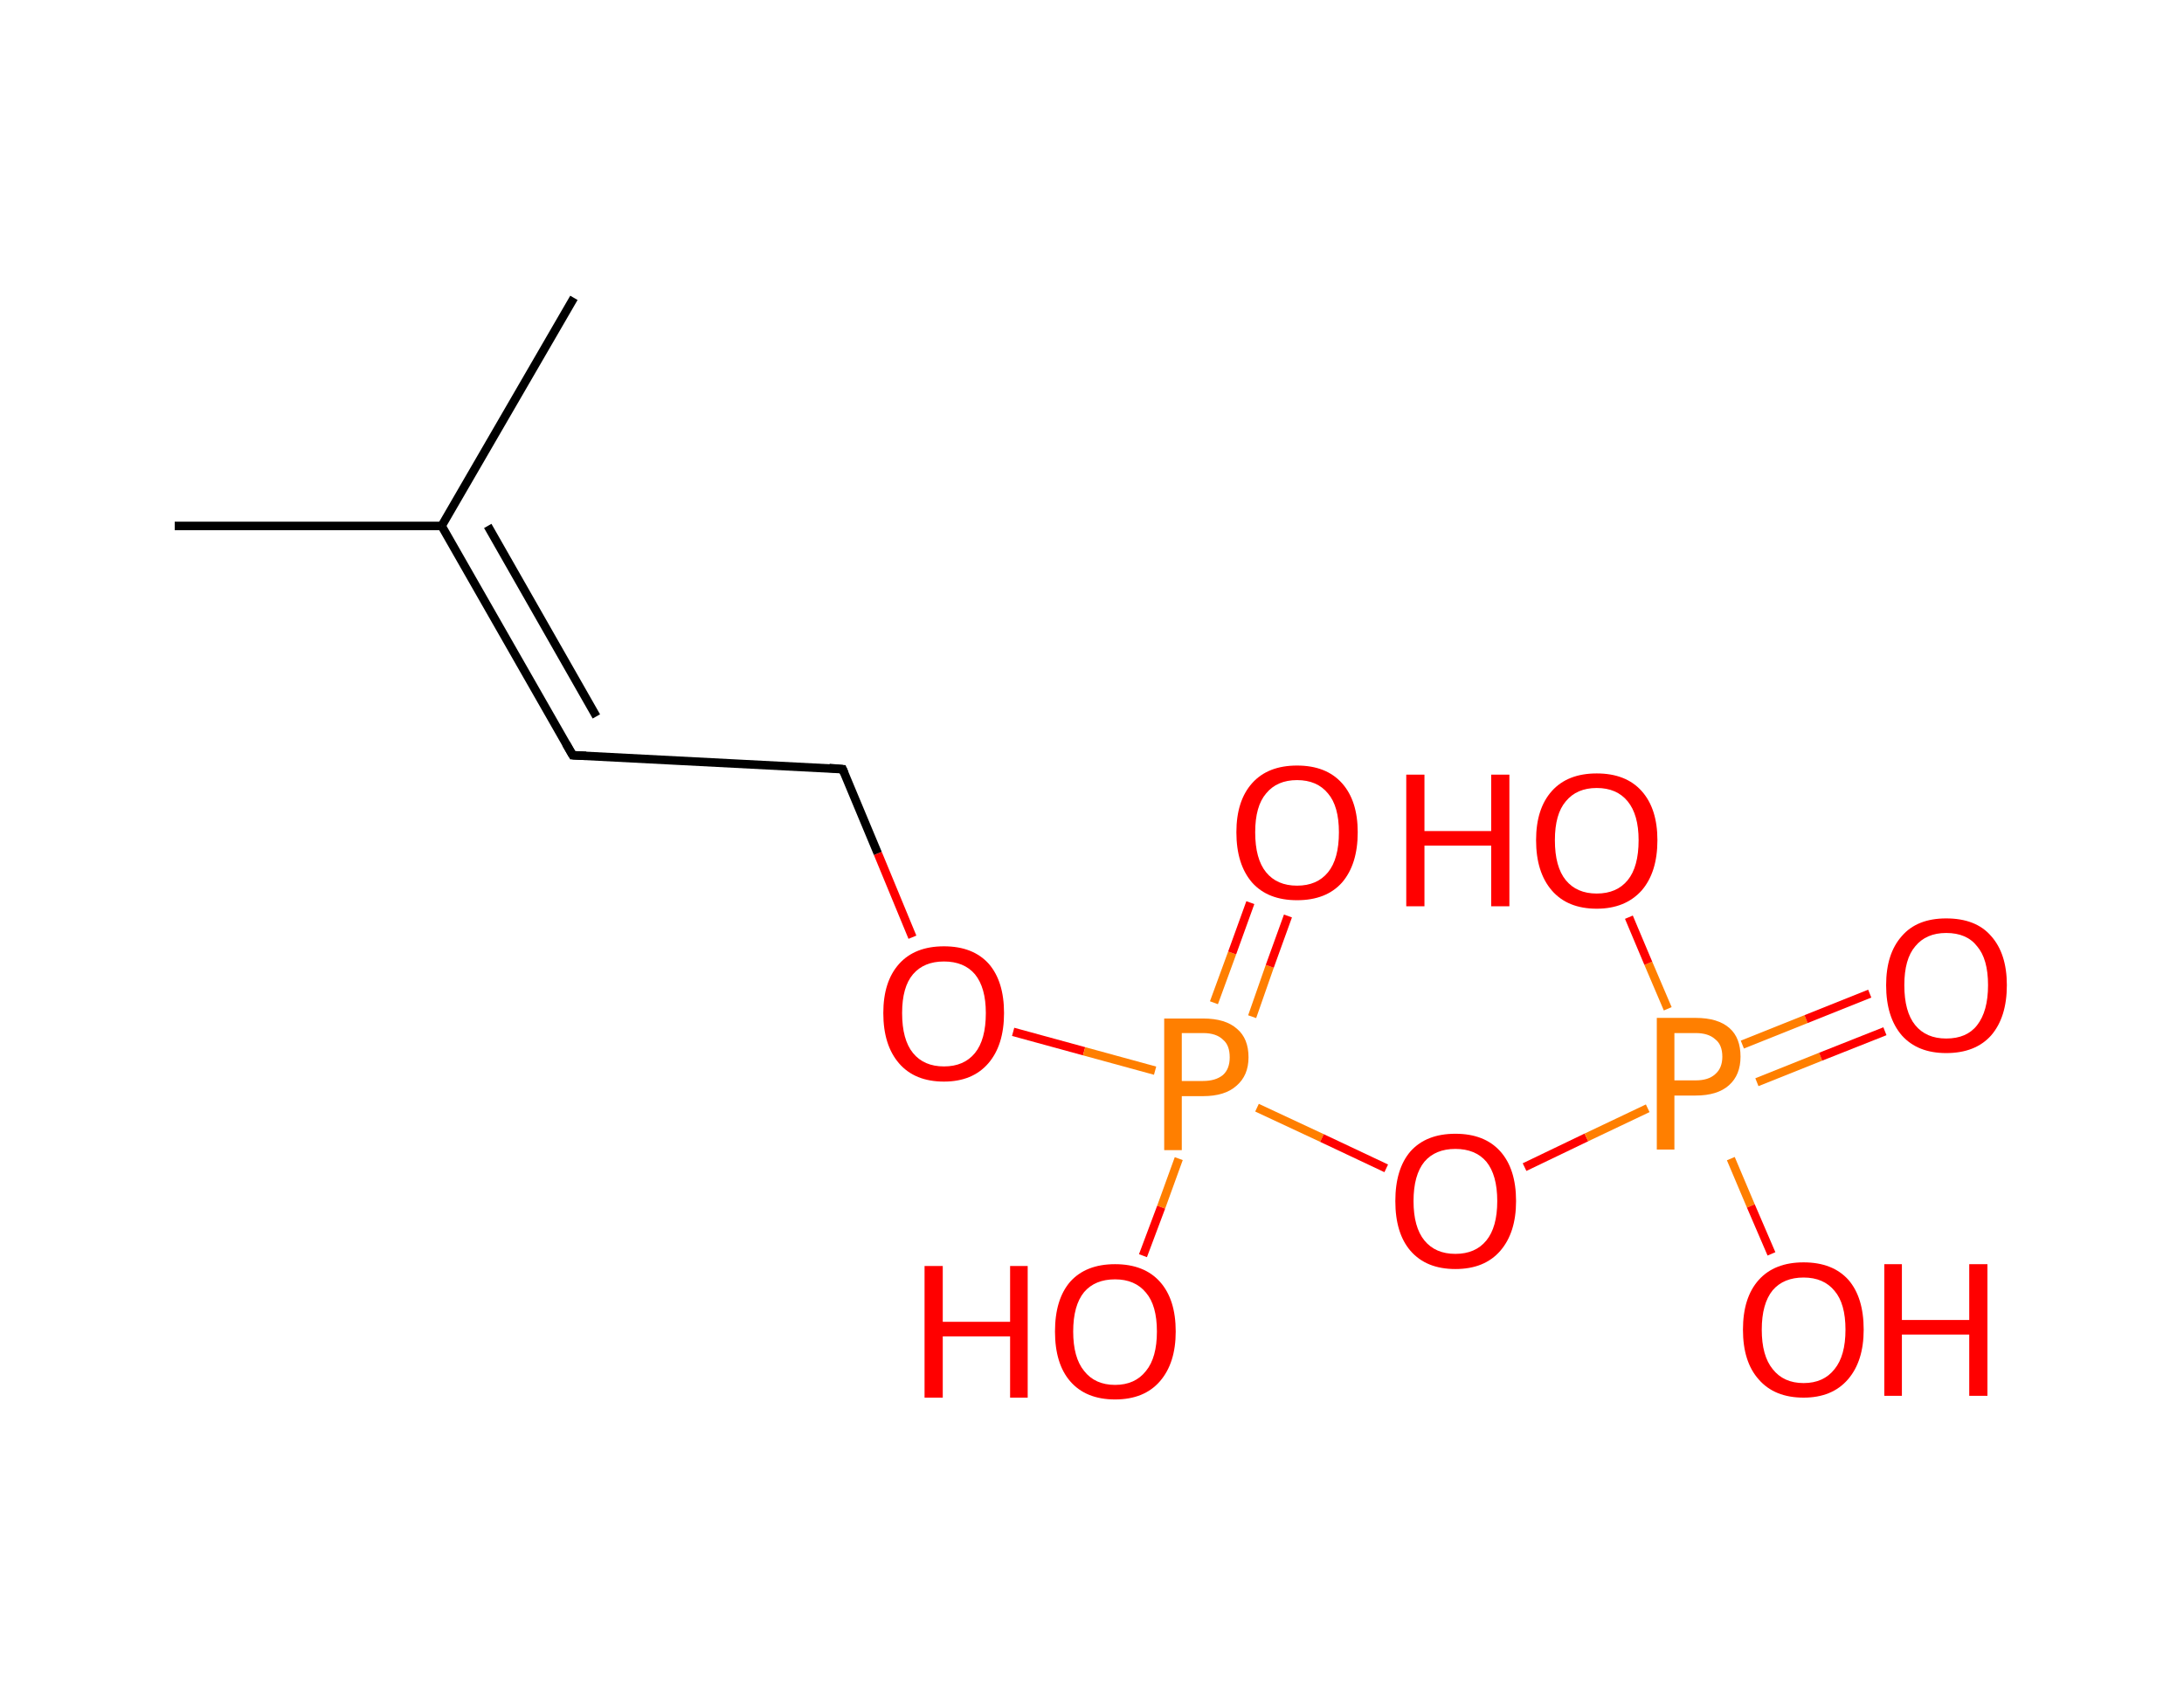
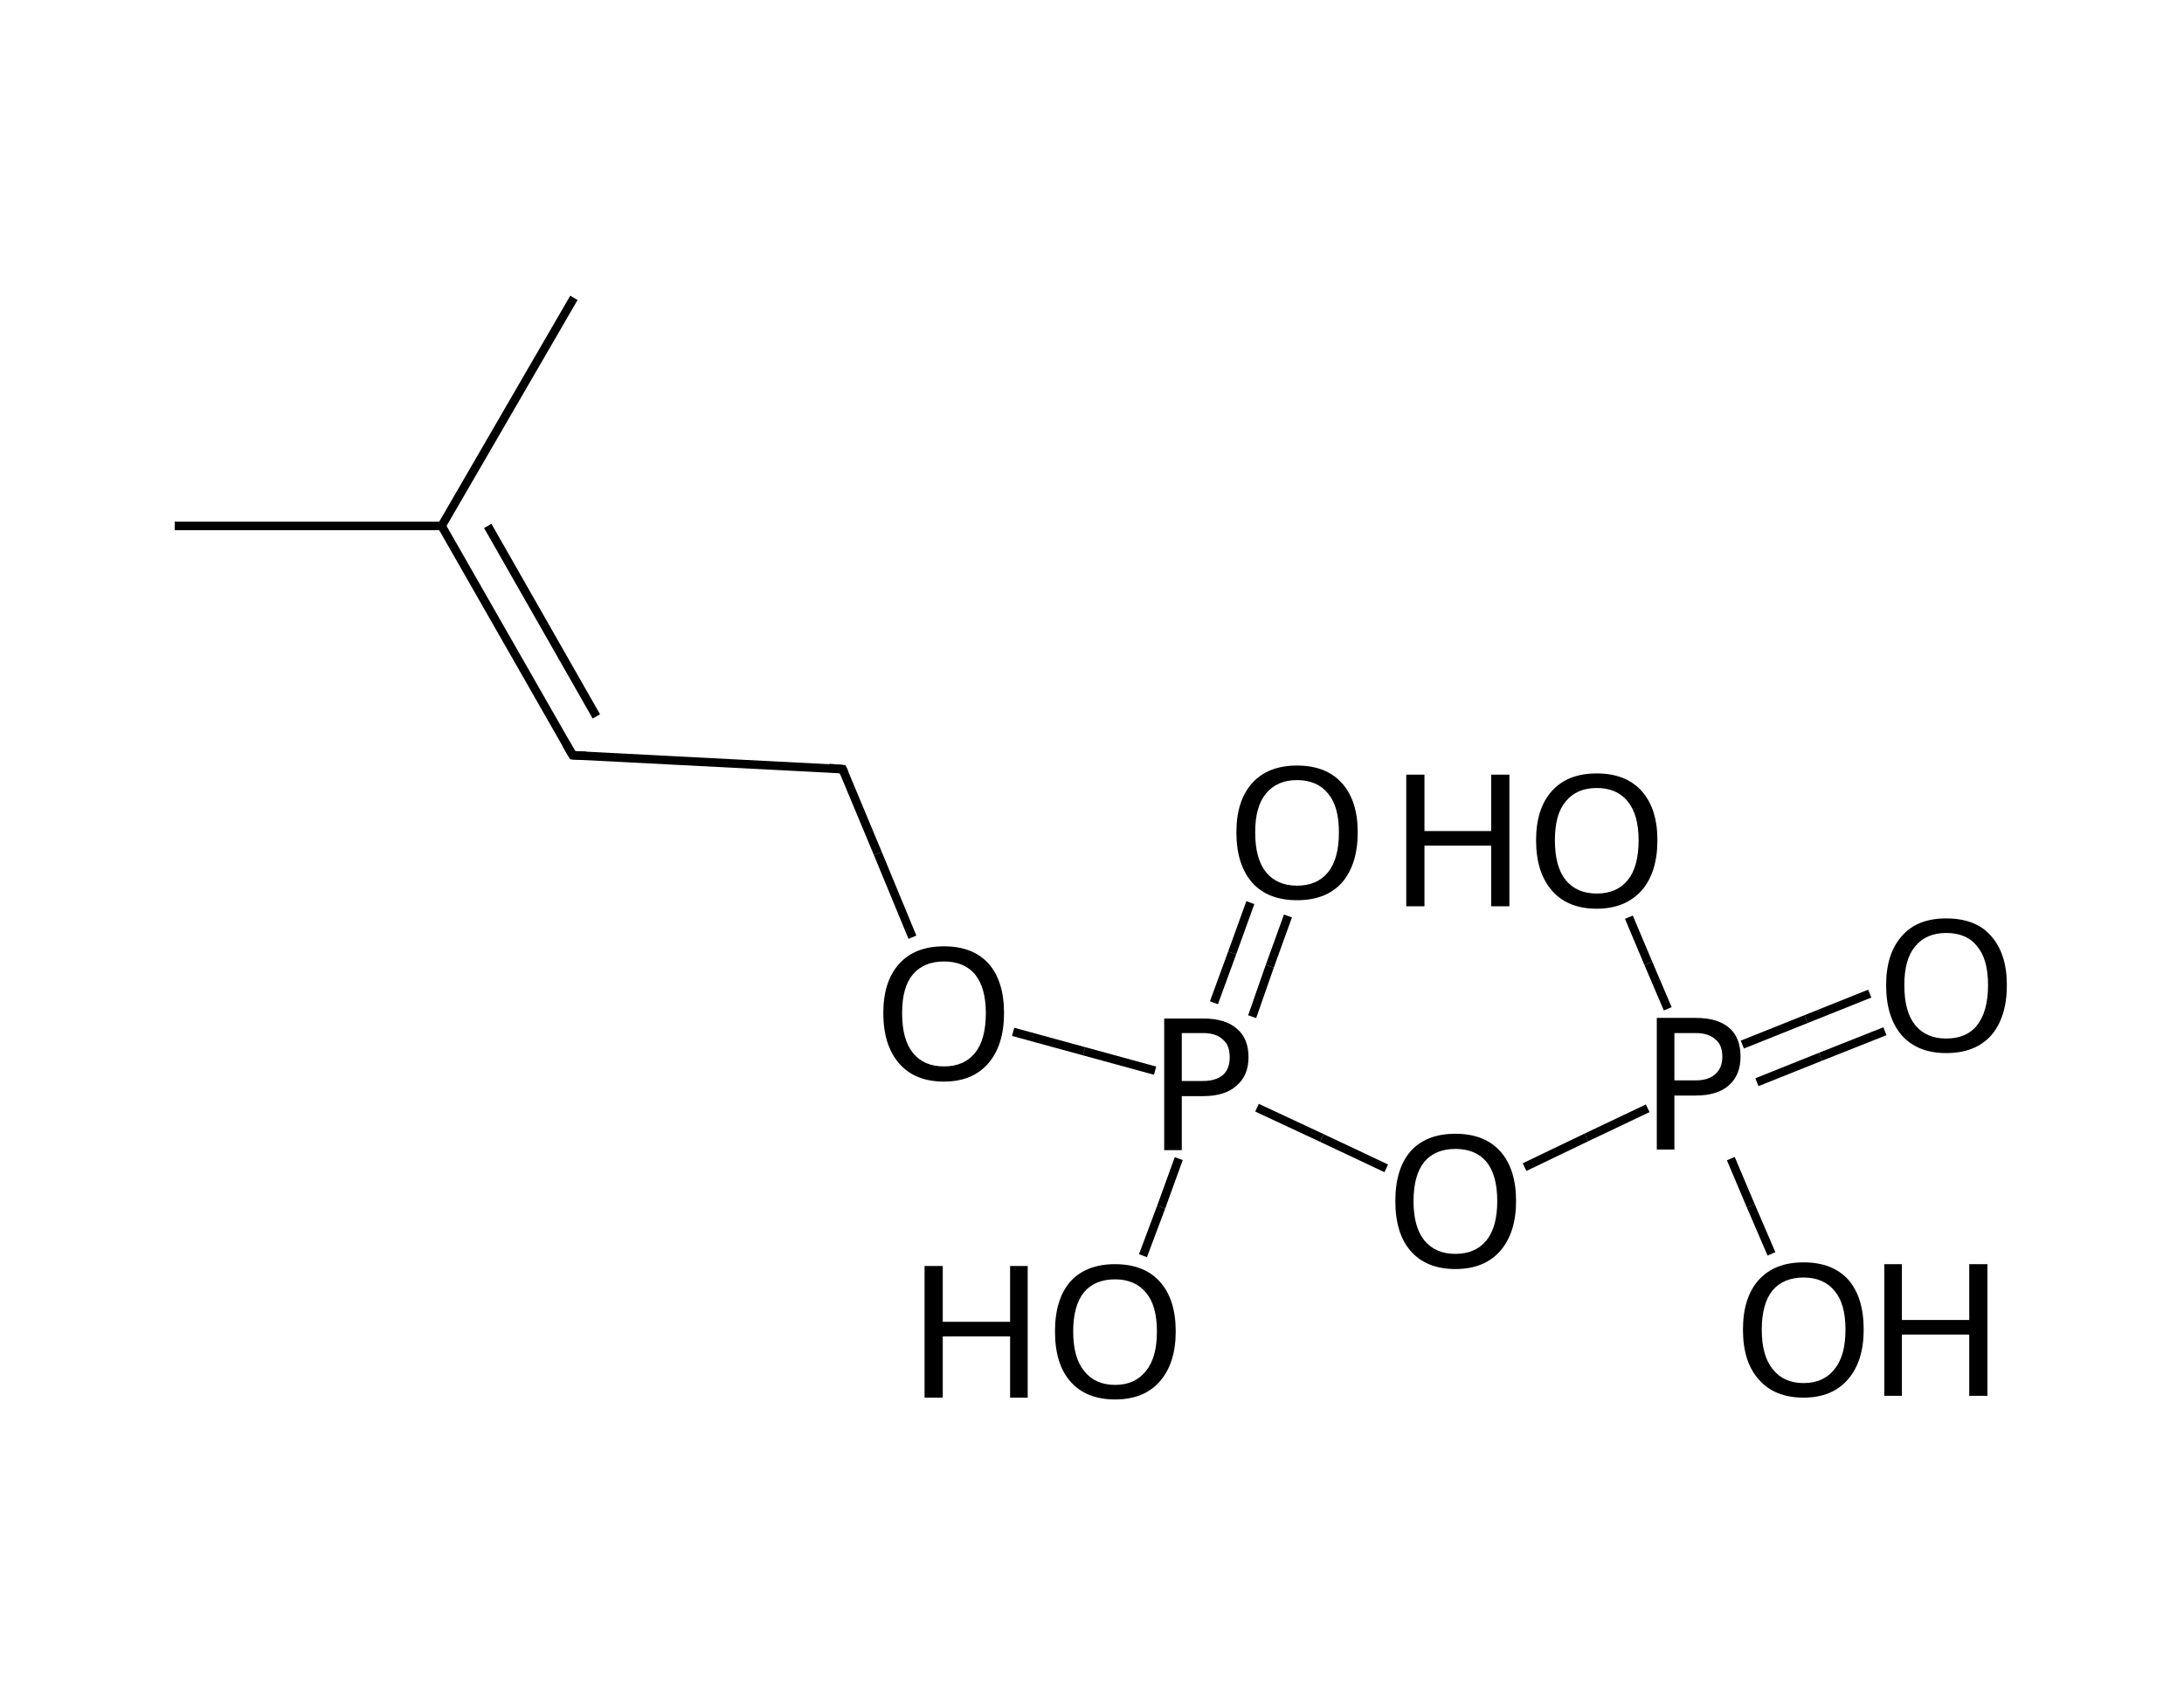
<svg xmlns="http://www.w3.org/2000/svg" version="1.1" baseProfile="full" xml:space="preserve" width="360px" height="280px" viewBox="0 0 360 280">
  <path class="bond-0 atom-0 atom-1" d="M 94.6,49.1 L 72.8,86.7" style="fill:none;fill-rule:evenodd;stroke:#000000;stroke-width:1.4px;stroke-linecap:butt;stroke-linejoin:miter;stroke-opacity:1" />
  <path class="bond-1 atom-1 atom-2" d="M 72.8,86.7 L 28.8,86.7" style="fill:none;fill-rule:evenodd;stroke:#000000;stroke-width:1.4px;stroke-linecap:butt;stroke-linejoin:miter;stroke-opacity:1" />
  <path class="bond-2 atom-1 atom-3" d="M 72.8,86.7 L 94.4,124.5" style="fill:none;fill-rule:evenodd;stroke:#000000;stroke-width:1.4px;stroke-linecap:butt;stroke-linejoin:miter;stroke-opacity:1" />
  <path class="bond-2 atom-1 atom-3" d="M 80.4,86.7 L 98.3,118.1" style="fill:none;fill-rule:evenodd;stroke:#000000;stroke-width:1.4px;stroke-linecap:butt;stroke-linejoin:miter;stroke-opacity:1" />
  <path class="bond-3 atom-3 atom-4" d="M 94.4,124.5 L 138.9,126.8" style="fill:none;fill-rule:evenodd;stroke:#000000;stroke-width:1.4px;stroke-linecap:butt;stroke-linejoin:miter;stroke-opacity:1" />
  <path class="bond-4 atom-4 atom-5" d="M 138.9,126.8 L 144.7,140.7" style="fill:none;fill-rule:evenodd;stroke:#000000;stroke-width:1.4px;stroke-linecap:butt;stroke-linejoin:miter;stroke-opacity:1" />
-   <path class="bond-4 atom-4 atom-5" d="M 144.7,140.7 L 150.4,154.5" style="fill:none;fill-rule:evenodd;stroke:#FF0000;stroke-width:1.4px;stroke-linecap:butt;stroke-linejoin:miter;stroke-opacity:1" />
-   <path class="bond-5 atom-5 atom-6" d="M 167.0,170.1 L 178.7,173.3" style="fill:none;fill-rule:evenodd;stroke:#FF0000;stroke-width:1.4px;stroke-linecap:butt;stroke-linejoin:miter;stroke-opacity:1" />
-   <path class="bond-5 atom-5 atom-6" d="M 178.7,173.3 L 190.4,176.5" style="fill:none;fill-rule:evenodd;stroke:#FF7F00;stroke-width:1.4px;stroke-linecap:butt;stroke-linejoin:miter;stroke-opacity:1" />
-   <path class="bond-6 atom-6 atom-7" d="M 206.4,167.6 L 209.3,159.3" style="fill:none;fill-rule:evenodd;stroke:#FF7F00;stroke-width:1.4px;stroke-linecap:butt;stroke-linejoin:miter;stroke-opacity:1" />
-   <path class="bond-6 atom-6 atom-7" d="M 209.3,159.3 L 212.3,151.0" style="fill:none;fill-rule:evenodd;stroke:#FF0000;stroke-width:1.4px;stroke-linecap:butt;stroke-linejoin:miter;stroke-opacity:1" />
-   <path class="bond-6 atom-6 atom-7" d="M 200.1,165.3 L 203.1,157.1" style="fill:none;fill-rule:evenodd;stroke:#FF7F00;stroke-width:1.4px;stroke-linecap:butt;stroke-linejoin:miter;stroke-opacity:1" />
-   <path class="bond-6 atom-6 atom-7" d="M 203.1,157.1 L 206.1,148.8" style="fill:none;fill-rule:evenodd;stroke:#FF0000;stroke-width:1.4px;stroke-linecap:butt;stroke-linejoin:miter;stroke-opacity:1" />
-   <path class="bond-7 atom-6 atom-8" d="M 194.3,191.0 L 191.4,199.0" style="fill:none;fill-rule:evenodd;stroke:#FF7F00;stroke-width:1.4px;stroke-linecap:butt;stroke-linejoin:miter;stroke-opacity:1" />
-   <path class="bond-7 atom-6 atom-8" d="M 191.4,199.0 L 188.4,207.0" style="fill:none;fill-rule:evenodd;stroke:#FF0000;stroke-width:1.4px;stroke-linecap:butt;stroke-linejoin:miter;stroke-opacity:1" />
-   <path class="bond-8 atom-6 atom-9" d="M 207.2,182.6 L 217.9,187.6" style="fill:none;fill-rule:evenodd;stroke:#FF7F00;stroke-width:1.4px;stroke-linecap:butt;stroke-linejoin:miter;stroke-opacity:1" />
-   <path class="bond-8 atom-6 atom-9" d="M 217.9,187.6 L 228.5,192.6" style="fill:none;fill-rule:evenodd;stroke:#FF0000;stroke-width:1.4px;stroke-linecap:butt;stroke-linejoin:miter;stroke-opacity:1" />
-   <path class="bond-9 atom-9 atom-10" d="M 251.3,192.4 L 261.5,187.5" style="fill:none;fill-rule:evenodd;stroke:#FF0000;stroke-width:1.4px;stroke-linecap:butt;stroke-linejoin:miter;stroke-opacity:1" />
-   <path class="bond-9 atom-9 atom-10" d="M 261.5,187.5 L 271.6,182.7" style="fill:none;fill-rule:evenodd;stroke:#FF7F00;stroke-width:1.4px;stroke-linecap:butt;stroke-linejoin:miter;stroke-opacity:1" />
-   <path class="bond-10 atom-10 atom-11" d="M 289.6,178.4 L 300.1,174.2" style="fill:none;fill-rule:evenodd;stroke:#FF7F00;stroke-width:1.4px;stroke-linecap:butt;stroke-linejoin:miter;stroke-opacity:1" />
-   <path class="bond-10 atom-10 atom-11" d="M 300.1,174.2 L 310.7,170.0" style="fill:none;fill-rule:evenodd;stroke:#FF0000;stroke-width:1.4px;stroke-linecap:butt;stroke-linejoin:miter;stroke-opacity:1" />
-   <path class="bond-10 atom-10 atom-11" d="M 287.2,172.2 L 297.7,168.0" style="fill:none;fill-rule:evenodd;stroke:#FF7F00;stroke-width:1.4px;stroke-linecap:butt;stroke-linejoin:miter;stroke-opacity:1" />
-   <path class="bond-10 atom-10 atom-11" d="M 297.7,168.0 L 308.2,163.8" style="fill:none;fill-rule:evenodd;stroke:#FF0000;stroke-width:1.4px;stroke-linecap:butt;stroke-linejoin:miter;stroke-opacity:1" />
-   <path class="bond-11 atom-10 atom-12" d="M 274.9,166.3 L 271.7,158.8" style="fill:none;fill-rule:evenodd;stroke:#FF7F00;stroke-width:1.4px;stroke-linecap:butt;stroke-linejoin:miter;stroke-opacity:1" />
-   <path class="bond-11 atom-10 atom-12" d="M 271.7,158.8 L 268.5,151.2" style="fill:none;fill-rule:evenodd;stroke:#FF0000;stroke-width:1.4px;stroke-linecap:butt;stroke-linejoin:miter;stroke-opacity:1" />
-   <path class="bond-12 atom-10 atom-13" d="M 285.3,191.0 L 288.6,198.8" style="fill:none;fill-rule:evenodd;stroke:#FF7F00;stroke-width:1.4px;stroke-linecap:butt;stroke-linejoin:miter;stroke-opacity:1" />
-   <path class="bond-12 atom-10 atom-13" d="M 288.6,198.8 L 292.0,206.7" style="fill:none;fill-rule:evenodd;stroke:#FF0000;stroke-width:1.4px;stroke-linecap:butt;stroke-linejoin:miter;stroke-opacity:1" />
+   <path class="bond-4 atom-4 atom-5" d="M 144.7,140.7 L 150.4,154.5" style="fill:none;fill-rule:evenodd;stroke:#000000;stroke-width:1.4px;stroke-linecap:butt;stroke-linejoin:miter;stroke-opacity:1" />
+   <path class="bond-5 atom-5 atom-6" d="M 167.0,170.1 L 178.7,173.3" style="fill:none;fill-rule:evenodd;stroke:#000000;stroke-width:1.4px;stroke-linecap:butt;stroke-linejoin:miter;stroke-opacity:1" />
+   <path class="bond-5 atom-5 atom-6" d="M 178.7,173.3 L 190.4,176.5" style="fill:none;fill-rule:evenodd;stroke:#000000;stroke-width:1.4px;stroke-linecap:butt;stroke-linejoin:miter;stroke-opacity:1" />
+   <path class="bond-6 atom-6 atom-7" d="M 206.4,167.6 L 209.3,159.3" style="fill:none;fill-rule:evenodd;stroke:#000000;stroke-width:1.4px;stroke-linecap:butt;stroke-linejoin:miter;stroke-opacity:1" />
+   <path class="bond-6 atom-6 atom-7" d="M 209.3,159.3 L 212.3,151.0" style="fill:none;fill-rule:evenodd;stroke:#000000;stroke-width:1.4px;stroke-linecap:butt;stroke-linejoin:miter;stroke-opacity:1" />
+   <path class="bond-6 atom-6 atom-7" d="M 200.1,165.3 L 203.1,157.1" style="fill:none;fill-rule:evenodd;stroke:#000000;stroke-width:1.4px;stroke-linecap:butt;stroke-linejoin:miter;stroke-opacity:1" />
+   <path class="bond-6 atom-6 atom-7" d="M 203.1,157.1 L 206.1,148.8" style="fill:none;fill-rule:evenodd;stroke:#000000;stroke-width:1.4px;stroke-linecap:butt;stroke-linejoin:miter;stroke-opacity:1" />
+   <path class="bond-7 atom-6 atom-8" d="M 194.3,191.0 L 191.4,199.0" style="fill:none;fill-rule:evenodd;stroke:#000000;stroke-width:1.4px;stroke-linecap:butt;stroke-linejoin:miter;stroke-opacity:1" />
+   <path class="bond-7 atom-6 atom-8" d="M 191.4,199.0 L 188.4,207.0" style="fill:none;fill-rule:evenodd;stroke:#000000;stroke-width:1.4px;stroke-linecap:butt;stroke-linejoin:miter;stroke-opacity:1" />
+   <path class="bond-8 atom-6 atom-9" d="M 207.2,182.6 L 217.9,187.6" style="fill:none;fill-rule:evenodd;stroke:#000000;stroke-width:1.4px;stroke-linecap:butt;stroke-linejoin:miter;stroke-opacity:1" />
+   <path class="bond-8 atom-6 atom-9" d="M 217.9,187.6 L 228.5,192.6" style="fill:none;fill-rule:evenodd;stroke:#000000;stroke-width:1.4px;stroke-linecap:butt;stroke-linejoin:miter;stroke-opacity:1" />
+   <path class="bond-9 atom-9 atom-10" d="M 251.3,192.4 L 261.5,187.5" style="fill:none;fill-rule:evenodd;stroke:#000000;stroke-width:1.4px;stroke-linecap:butt;stroke-linejoin:miter;stroke-opacity:1" />
+   <path class="bond-9 atom-9 atom-10" d="M 261.5,187.5 L 271.6,182.7" style="fill:none;fill-rule:evenodd;stroke:#000000;stroke-width:1.4px;stroke-linecap:butt;stroke-linejoin:miter;stroke-opacity:1" />
+   <path class="bond-10 atom-10 atom-11" d="M 289.6,178.4 L 300.1,174.2" style="fill:none;fill-rule:evenodd;stroke:#000000;stroke-width:1.4px;stroke-linecap:butt;stroke-linejoin:miter;stroke-opacity:1" />
+   <path class="bond-10 atom-10 atom-11" d="M 300.1,174.2 L 310.7,170.0" style="fill:none;fill-rule:evenodd;stroke:#000000;stroke-width:1.4px;stroke-linecap:butt;stroke-linejoin:miter;stroke-opacity:1" />
+   <path class="bond-10 atom-10 atom-11" d="M 287.2,172.2 L 297.7,168.0" style="fill:none;fill-rule:evenodd;stroke:#000000;stroke-width:1.4px;stroke-linecap:butt;stroke-linejoin:miter;stroke-opacity:1" />
+   <path class="bond-10 atom-10 atom-11" d="M 297.7,168.0 L 308.2,163.8" style="fill:none;fill-rule:evenodd;stroke:#000000;stroke-width:1.4px;stroke-linecap:butt;stroke-linejoin:miter;stroke-opacity:1" />
+   <path class="bond-11 atom-10 atom-12" d="M 274.9,166.3 L 271.7,158.8" style="fill:none;fill-rule:evenodd;stroke:#000000;stroke-width:1.4px;stroke-linecap:butt;stroke-linejoin:miter;stroke-opacity:1" />
+   <path class="bond-11 atom-10 atom-12" d="M 271.7,158.8 L 268.5,151.2" style="fill:none;fill-rule:evenodd;stroke:#000000;stroke-width:1.4px;stroke-linecap:butt;stroke-linejoin:miter;stroke-opacity:1" />
+   <path class="bond-12 atom-10 atom-13" d="M 285.3,191.0 L 288.6,198.8" style="fill:none;fill-rule:evenodd;stroke:#000000;stroke-width:1.4px;stroke-linecap:butt;stroke-linejoin:miter;stroke-opacity:1" />
+   <path class="bond-12 atom-10 atom-13" d="M 288.6,198.8 L 292.0,206.7" style="fill:none;fill-rule:evenodd;stroke:#000000;stroke-width:1.4px;stroke-linecap:butt;stroke-linejoin:miter;stroke-opacity:1" />
  <path d="M 93.3,122.6 L 94.4,124.5 L 96.6,124.6" style="fill:none;stroke:#000000;stroke-width:1.4px;stroke-linecap:butt;stroke-linejoin:miter;stroke-opacity:1;" />
  <path d="M 136.7,126.6 L 138.9,126.8 L 139.2,127.5" style="fill:none;stroke:#000000;stroke-width:1.4px;stroke-linecap:butt;stroke-linejoin:miter;stroke-opacity:1;" />
-   <path class="atom-5" d="M 145.6 167.0 Q 145.6 161.8, 148.2 158.9 Q 150.8 156.0, 155.6 156.0 Q 160.4 156.0, 163.0 158.9 Q 165.5 161.8, 165.5 167.0 Q 165.5 172.3, 162.9 175.3 Q 160.3 178.3, 155.6 178.3 Q 150.8 178.3, 148.2 175.3 Q 145.6 172.3, 145.6 167.0 M 155.6 175.8 Q 158.9 175.8, 160.7 173.6 Q 162.5 171.4, 162.5 167.0 Q 162.5 162.8, 160.7 160.6 Q 158.9 158.5, 155.6 158.5 Q 152.3 158.5, 150.5 160.6 Q 148.7 162.7, 148.7 167.0 Q 148.7 171.4, 150.5 173.6 Q 152.3 175.8, 155.6 175.8 " fill="#FF0000" />
-   <path class="atom-6" d="M 198.3 167.9 Q 202.0 167.9, 203.9 169.6 Q 205.8 171.2, 205.8 174.3 Q 205.8 177.3, 203.8 179.0 Q 201.9 180.7, 198.3 180.7 L 194.8 180.7 L 194.8 189.6 L 191.9 189.6 L 191.9 167.9 L 198.3 167.9 M 198.3 178.2 Q 200.4 178.2, 201.6 177.2 Q 202.7 176.2, 202.7 174.3 Q 202.7 172.3, 201.6 171.4 Q 200.5 170.3, 198.3 170.3 L 194.8 170.3 L 194.8 178.2 L 198.3 178.2 " fill="#FF7F00" />
-   <path class="atom-7" d="M 203.8 137.2 Q 203.8 132.0, 206.4 129.1 Q 209.0 126.2, 213.8 126.2 Q 218.6 126.2, 221.2 129.1 Q 223.8 132.0, 223.8 137.2 Q 223.8 142.5, 221.2 145.5 Q 218.6 148.4, 213.8 148.4 Q 209.0 148.4, 206.4 145.5 Q 203.8 142.5, 203.8 137.2 M 213.8 146.0 Q 217.1 146.0, 218.9 143.8 Q 220.7 141.6, 220.7 137.2 Q 220.7 132.9, 218.9 130.8 Q 217.1 128.6, 213.8 128.6 Q 210.5 128.6, 208.7 130.8 Q 206.9 132.9, 206.9 137.2 Q 206.9 141.6, 208.7 143.8 Q 210.5 146.0, 213.8 146.0 " fill="#FF0000" />
-   <path class="atom-8" d="M 152.4 208.7 L 155.4 208.7 L 155.4 217.9 L 166.5 217.9 L 166.5 208.7 L 169.4 208.7 L 169.4 230.4 L 166.5 230.4 L 166.5 220.3 L 155.4 220.3 L 155.4 230.4 L 152.4 230.4 L 152.4 208.7 " fill="#FF0000" />
-   <path class="atom-8" d="M 173.9 219.5 Q 173.9 214.2, 176.4 211.3 Q 179.0 208.4, 183.8 208.4 Q 188.6 208.4, 191.2 211.3 Q 193.8 214.2, 193.8 219.5 Q 193.8 224.7, 191.2 227.7 Q 188.6 230.7, 183.8 230.7 Q 179.0 230.7, 176.4 227.7 Q 173.9 224.8, 173.9 219.5 M 183.8 228.3 Q 187.1 228.3, 188.9 226.0 Q 190.7 223.8, 190.7 219.5 Q 190.7 215.2, 188.9 213.1 Q 187.1 210.9, 183.8 210.9 Q 180.5 210.9, 178.7 213.0 Q 176.9 215.2, 176.9 219.5 Q 176.9 223.8, 178.7 226.0 Q 180.5 228.3, 183.8 228.3 " fill="#FF0000" />
-   <path class="atom-9" d="M 230.0 198.0 Q 230.0 192.7, 232.5 189.8 Q 235.1 186.9, 239.9 186.9 Q 244.7 186.9, 247.3 189.8 Q 249.9 192.7, 249.9 198.0 Q 249.9 203.2, 247.3 206.2 Q 244.7 209.2, 239.9 209.2 Q 235.1 209.2, 232.5 206.2 Q 230.0 203.3, 230.0 198.0 M 239.9 206.7 Q 243.2 206.7, 245.0 204.5 Q 246.8 202.3, 246.8 198.0 Q 246.8 193.7, 245.0 191.5 Q 243.2 189.4, 239.9 189.4 Q 236.6 189.4, 234.8 191.5 Q 233.0 193.7, 233.0 198.0 Q 233.0 202.3, 234.8 204.5 Q 236.6 206.7, 239.9 206.7 " fill="#FF0000" />
-   <path class="atom-10" d="M 279.5 167.8 Q 283.2 167.8, 285.1 169.5 Q 286.9 171.1, 286.9 174.2 Q 286.9 177.2, 285.0 178.9 Q 283.1 180.6, 279.5 180.6 L 276.0 180.6 L 276.0 189.5 L 273.1 189.5 L 273.1 167.8 L 279.5 167.8 M 279.5 178.1 Q 281.6 178.1, 282.7 177.1 Q 283.9 176.1, 283.9 174.2 Q 283.9 172.2, 282.7 171.3 Q 281.6 170.3, 279.5 170.3 L 276.0 170.3 L 276.0 178.1 L 279.5 178.1 " fill="#FF7F00" />
-   <path class="atom-11" d="M 310.9 162.4 Q 310.9 157.2, 313.5 154.3 Q 316.0 151.4, 320.8 151.4 Q 325.7 151.4, 328.2 154.3 Q 330.8 157.2, 330.8 162.4 Q 330.8 167.7, 328.2 170.7 Q 325.6 173.6, 320.8 173.6 Q 316.1 173.6, 313.5 170.7 Q 310.9 167.7, 310.9 162.4 M 320.8 171.2 Q 324.2 171.2, 325.9 169.0 Q 327.7 166.7, 327.7 162.4 Q 327.7 158.1, 325.9 156.0 Q 324.2 153.8, 320.8 153.8 Q 317.5 153.8, 315.7 156.0 Q 313.9 158.1, 313.9 162.4 Q 313.9 166.8, 315.7 169.0 Q 317.5 171.2, 320.8 171.2 " fill="#FF0000" />
-   <path class="atom-12" d="M 231.8 127.7 L 234.8 127.7 L 234.8 137.0 L 245.8 137.0 L 245.8 127.7 L 248.8 127.7 L 248.8 149.4 L 245.8 149.4 L 245.8 139.4 L 234.8 139.4 L 234.8 149.4 L 231.8 149.4 L 231.8 127.7 " fill="#FF0000" />
-   <path class="atom-12" d="M 253.2 138.5 Q 253.2 133.3, 255.8 130.4 Q 258.4 127.5, 263.2 127.5 Q 268.0 127.5, 270.6 130.4 Q 273.2 133.3, 273.2 138.5 Q 273.2 143.8, 270.6 146.8 Q 267.9 149.8, 263.2 149.8 Q 258.4 149.8, 255.8 146.8 Q 253.2 143.8, 253.2 138.5 M 263.2 147.3 Q 266.5 147.3, 268.3 145.1 Q 270.1 142.9, 270.1 138.5 Q 270.1 134.3, 268.3 132.1 Q 266.5 129.9, 263.2 129.9 Q 259.9 129.9, 258.1 132.1 Q 256.3 134.2, 256.3 138.5 Q 256.3 142.9, 258.1 145.1 Q 259.9 147.3, 263.2 147.3 " fill="#FF0000" />
-   <path class="atom-13" d="M 287.3 219.2 Q 287.3 213.9, 289.9 211.0 Q 292.5 208.1, 297.3 208.1 Q 302.1 208.1, 304.7 211.0 Q 307.2 213.9, 307.2 219.2 Q 307.2 224.4, 304.6 227.4 Q 302.0 230.4, 297.3 230.4 Q 292.5 230.4, 289.9 227.4 Q 287.3 224.5, 287.3 219.2 M 297.3 228.0 Q 300.6 228.0, 302.4 225.7 Q 304.2 223.5, 304.2 219.2 Q 304.2 214.9, 302.4 212.8 Q 300.6 210.6, 297.3 210.6 Q 294.0 210.6, 292.2 212.7 Q 290.4 214.9, 290.4 219.2 Q 290.4 223.5, 292.2 225.7 Q 294.0 228.0, 297.3 228.0 " fill="#FF0000" />
-   <path class="atom-13" d="M 310.6 208.4 L 313.5 208.4 L 313.5 217.6 L 324.6 217.6 L 324.6 208.4 L 327.6 208.4 L 327.6 230.1 L 324.6 230.1 L 324.6 220.0 L 313.5 220.0 L 313.5 230.1 L 310.6 230.1 L 310.6 208.4 " fill="#FF0000" />
+   <path class="atom-5" d="M 145.6 167.0 Q 145.6 161.8, 148.2 158.9 Q 150.8 156.0, 155.6 156.0 Q 160.4 156.0, 163.0 158.9 Q 165.5 161.8, 165.5 167.0 Q 165.5 172.3, 162.9 175.3 Q 160.3 178.3, 155.6 178.3 Q 150.8 178.3, 148.2 175.3 Q 145.6 172.3, 145.6 167.0 M 155.6 175.8 Q 158.9 175.8, 160.7 173.6 Q 162.5 171.4, 162.5 167.0 Q 162.5 162.8, 160.7 160.6 Q 158.9 158.5, 155.6 158.5 Q 152.3 158.5, 150.5 160.6 Q 148.7 162.7, 148.7 167.0 Q 148.7 171.4, 150.5 173.6 Q 152.3 175.8, 155.6 175.8 " fill="#000000" />
+   <path class="atom-6" d="M 198.3 167.9 Q 202.0 167.9, 203.9 169.6 Q 205.8 171.2, 205.8 174.3 Q 205.8 177.3, 203.8 179.0 Q 201.9 180.7, 198.3 180.7 L 194.8 180.7 L 194.8 189.6 L 191.9 189.6 L 191.9 167.9 L 198.3 167.9 M 198.3 178.2 Q 200.4 178.2, 201.6 177.2 Q 202.7 176.2, 202.7 174.3 Q 202.7 172.3, 201.6 171.4 Q 200.5 170.3, 198.3 170.3 L 194.8 170.3 L 194.8 178.2 L 198.3 178.2 " fill="#000000" />
+   <path class="atom-7" d="M 203.8 137.2 Q 203.8 132.0, 206.4 129.1 Q 209.0 126.2, 213.8 126.2 Q 218.6 126.2, 221.2 129.1 Q 223.8 132.0, 223.8 137.2 Q 223.8 142.5, 221.2 145.5 Q 218.6 148.4, 213.8 148.4 Q 209.0 148.4, 206.4 145.5 Q 203.8 142.5, 203.8 137.2 M 213.8 146.0 Q 217.1 146.0, 218.9 143.8 Q 220.7 141.6, 220.7 137.2 Q 220.7 132.9, 218.9 130.8 Q 217.1 128.6, 213.8 128.6 Q 210.5 128.6, 208.7 130.8 Q 206.9 132.9, 206.9 137.2 Q 206.9 141.6, 208.7 143.8 Q 210.5 146.0, 213.8 146.0 " fill="#000000" />
+   <path class="atom-8" d="M 152.4 208.7 L 155.4 208.7 L 155.4 217.9 L 166.5 217.9 L 166.5 208.7 L 169.4 208.7 L 169.4 230.4 L 166.5 230.4 L 166.5 220.3 L 155.4 220.3 L 155.4 230.4 L 152.4 230.4 L 152.4 208.7 " fill="#000000" />
+   <path class="atom-8" d="M 173.9 219.5 Q 173.9 214.2, 176.4 211.3 Q 179.0 208.4, 183.8 208.4 Q 188.6 208.4, 191.2 211.3 Q 193.8 214.2, 193.8 219.5 Q 193.8 224.7, 191.2 227.7 Q 188.6 230.7, 183.8 230.7 Q 179.0 230.7, 176.4 227.7 Q 173.9 224.8, 173.9 219.5 M 183.8 228.3 Q 187.1 228.3, 188.9 226.0 Q 190.7 223.8, 190.7 219.5 Q 190.7 215.2, 188.9 213.1 Q 187.1 210.9, 183.8 210.9 Q 180.5 210.9, 178.7 213.0 Q 176.9 215.2, 176.9 219.5 Q 176.9 223.8, 178.7 226.0 Q 180.5 228.3, 183.8 228.3 " fill="#000000" />
+   <path class="atom-9" d="M 230.0 198.0 Q 230.0 192.7, 232.5 189.8 Q 235.1 186.9, 239.9 186.9 Q 244.7 186.9, 247.3 189.8 Q 249.9 192.7, 249.9 198.0 Q 249.9 203.2, 247.3 206.2 Q 244.7 209.2, 239.9 209.2 Q 235.1 209.2, 232.5 206.2 Q 230.0 203.3, 230.0 198.0 M 239.9 206.7 Q 243.2 206.7, 245.0 204.5 Q 246.8 202.3, 246.8 198.0 Q 246.8 193.7, 245.0 191.5 Q 243.2 189.4, 239.9 189.4 Q 236.6 189.4, 234.8 191.5 Q 233.0 193.7, 233.0 198.0 Q 233.0 202.3, 234.8 204.5 Q 236.6 206.7, 239.9 206.7 " fill="#000000" />
+   <path class="atom-10" d="M 279.5 167.8 Q 283.2 167.8, 285.1 169.5 Q 286.9 171.1, 286.9 174.2 Q 286.9 177.2, 285.0 178.9 Q 283.1 180.6, 279.5 180.6 L 276.0 180.6 L 276.0 189.5 L 273.1 189.5 L 273.1 167.8 L 279.5 167.8 M 279.5 178.1 Q 281.6 178.1, 282.7 177.1 Q 283.9 176.1, 283.9 174.2 Q 283.9 172.2, 282.7 171.3 Q 281.6 170.3, 279.5 170.3 L 276.0 170.3 L 276.0 178.1 L 279.5 178.1 " fill="#000000" />
+   <path class="atom-11" d="M 310.9 162.4 Q 310.9 157.2, 313.5 154.3 Q 316.0 151.4, 320.8 151.4 Q 325.7 151.4, 328.2 154.3 Q 330.8 157.2, 330.8 162.4 Q 330.8 167.7, 328.2 170.7 Q 325.6 173.6, 320.8 173.6 Q 316.1 173.6, 313.5 170.7 Q 310.9 167.7, 310.9 162.4 M 320.8 171.2 Q 324.2 171.2, 325.9 169.0 Q 327.7 166.7, 327.7 162.4 Q 327.7 158.1, 325.9 156.0 Q 324.2 153.8, 320.8 153.8 Q 317.5 153.8, 315.7 156.0 Q 313.9 158.1, 313.9 162.4 Q 313.9 166.8, 315.7 169.0 Q 317.5 171.2, 320.8 171.2 " fill="#000000" />
+   <path class="atom-12" d="M 231.8 127.7 L 234.8 127.7 L 234.8 137.0 L 245.8 137.0 L 245.8 127.7 L 248.8 127.7 L 248.8 149.4 L 245.8 149.4 L 245.8 139.4 L 234.8 139.4 L 234.8 149.4 L 231.8 149.4 L 231.8 127.7 " fill="#000000" />
+   <path class="atom-12" d="M 253.2 138.5 Q 253.2 133.3, 255.8 130.4 Q 258.4 127.5, 263.2 127.5 Q 268.0 127.5, 270.6 130.4 Q 273.2 133.3, 273.2 138.5 Q 273.2 143.8, 270.6 146.8 Q 267.9 149.8, 263.2 149.8 Q 258.4 149.8, 255.8 146.8 Q 253.2 143.8, 253.2 138.5 M 263.2 147.3 Q 266.5 147.3, 268.3 145.1 Q 270.1 142.9, 270.1 138.5 Q 270.1 134.3, 268.3 132.1 Q 266.5 129.9, 263.2 129.9 Q 259.9 129.9, 258.1 132.1 Q 256.3 134.2, 256.3 138.5 Q 256.3 142.9, 258.1 145.1 Q 259.9 147.3, 263.2 147.3 " fill="#000000" />
+   <path class="atom-13" d="M 287.3 219.2 Q 287.3 213.9, 289.9 211.0 Q 292.5 208.1, 297.3 208.1 Q 302.1 208.1, 304.7 211.0 Q 307.2 213.9, 307.2 219.2 Q 307.2 224.4, 304.6 227.4 Q 302.0 230.4, 297.3 230.4 Q 292.5 230.4, 289.9 227.4 Q 287.3 224.5, 287.3 219.2 M 297.3 228.0 Q 300.6 228.0, 302.4 225.7 Q 304.2 223.5, 304.2 219.2 Q 304.2 214.9, 302.4 212.8 Q 300.6 210.6, 297.3 210.6 Q 294.0 210.6, 292.2 212.7 Q 290.4 214.9, 290.4 219.2 Q 290.4 223.5, 292.2 225.7 Q 294.0 228.0, 297.3 228.0 " fill="#000000" />
+   <path class="atom-13" d="M 310.6 208.4 L 313.5 208.4 L 313.5 217.6 L 324.6 217.6 L 324.6 208.4 L 327.6 208.4 L 327.6 230.1 L 324.6 230.1 L 324.6 220.0 L 313.5 220.0 L 313.5 230.1 L 310.6 230.1 L 310.6 208.4 " fill="#000000" />
</svg>
